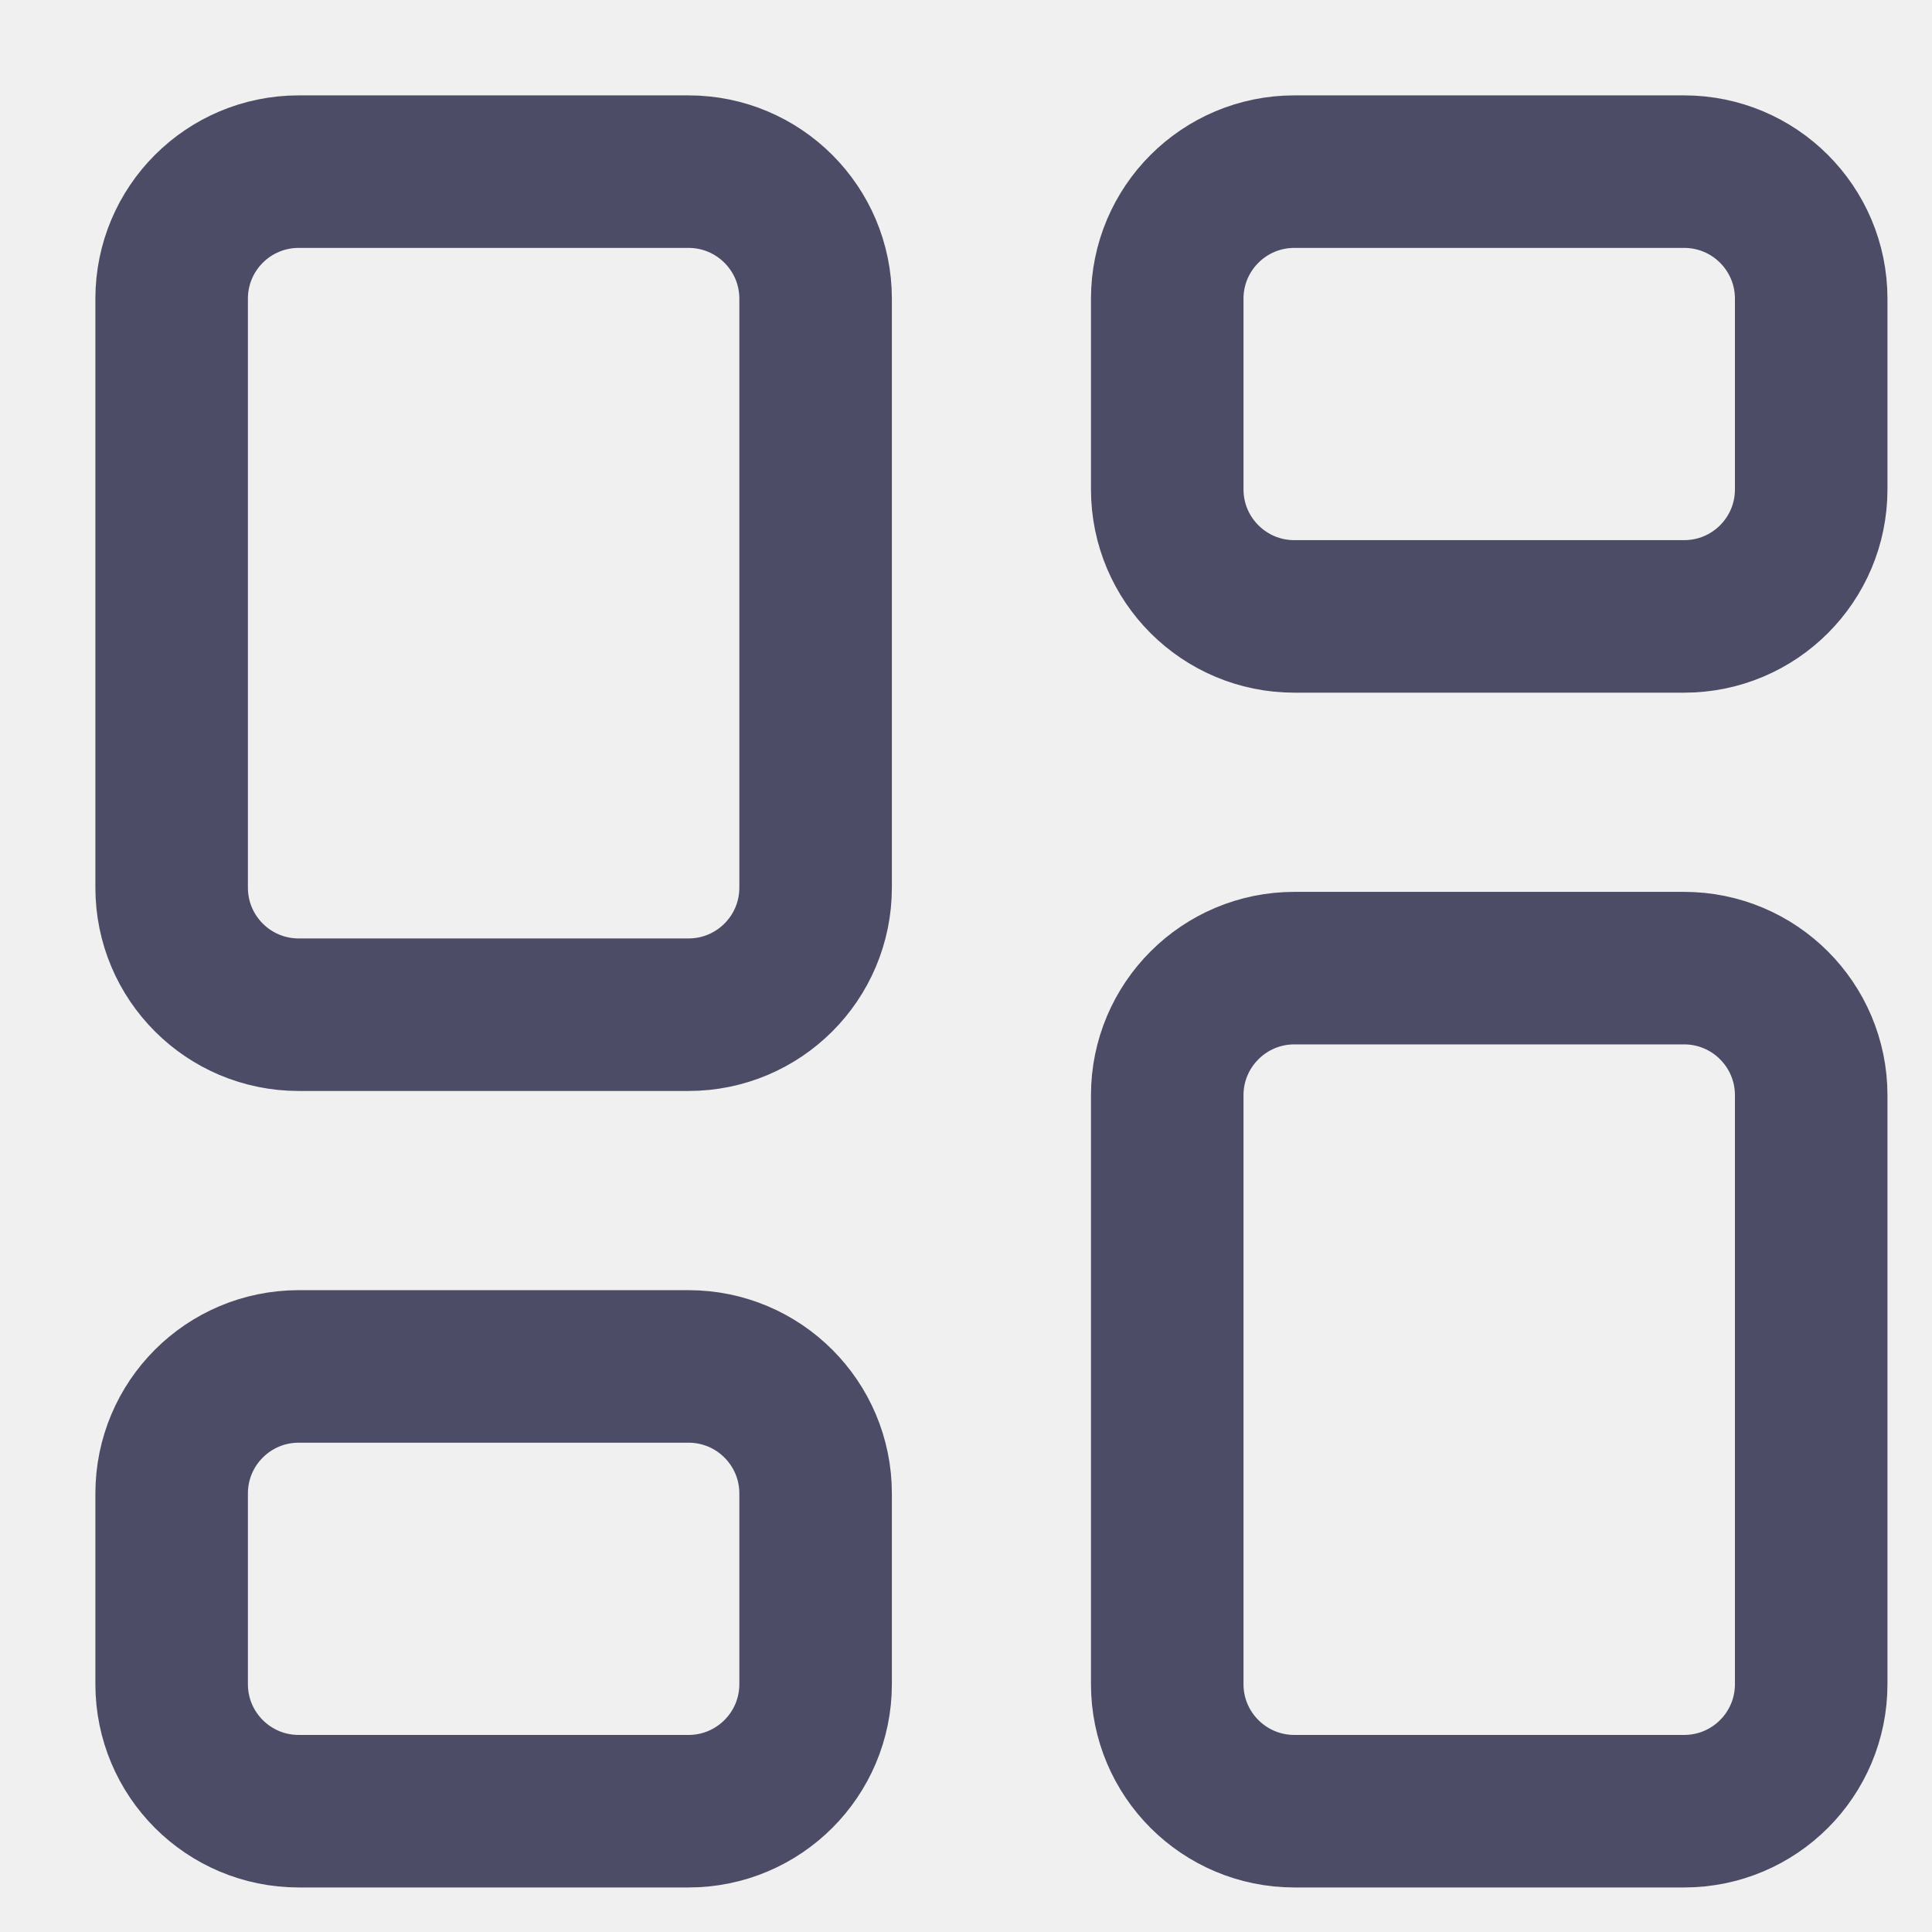
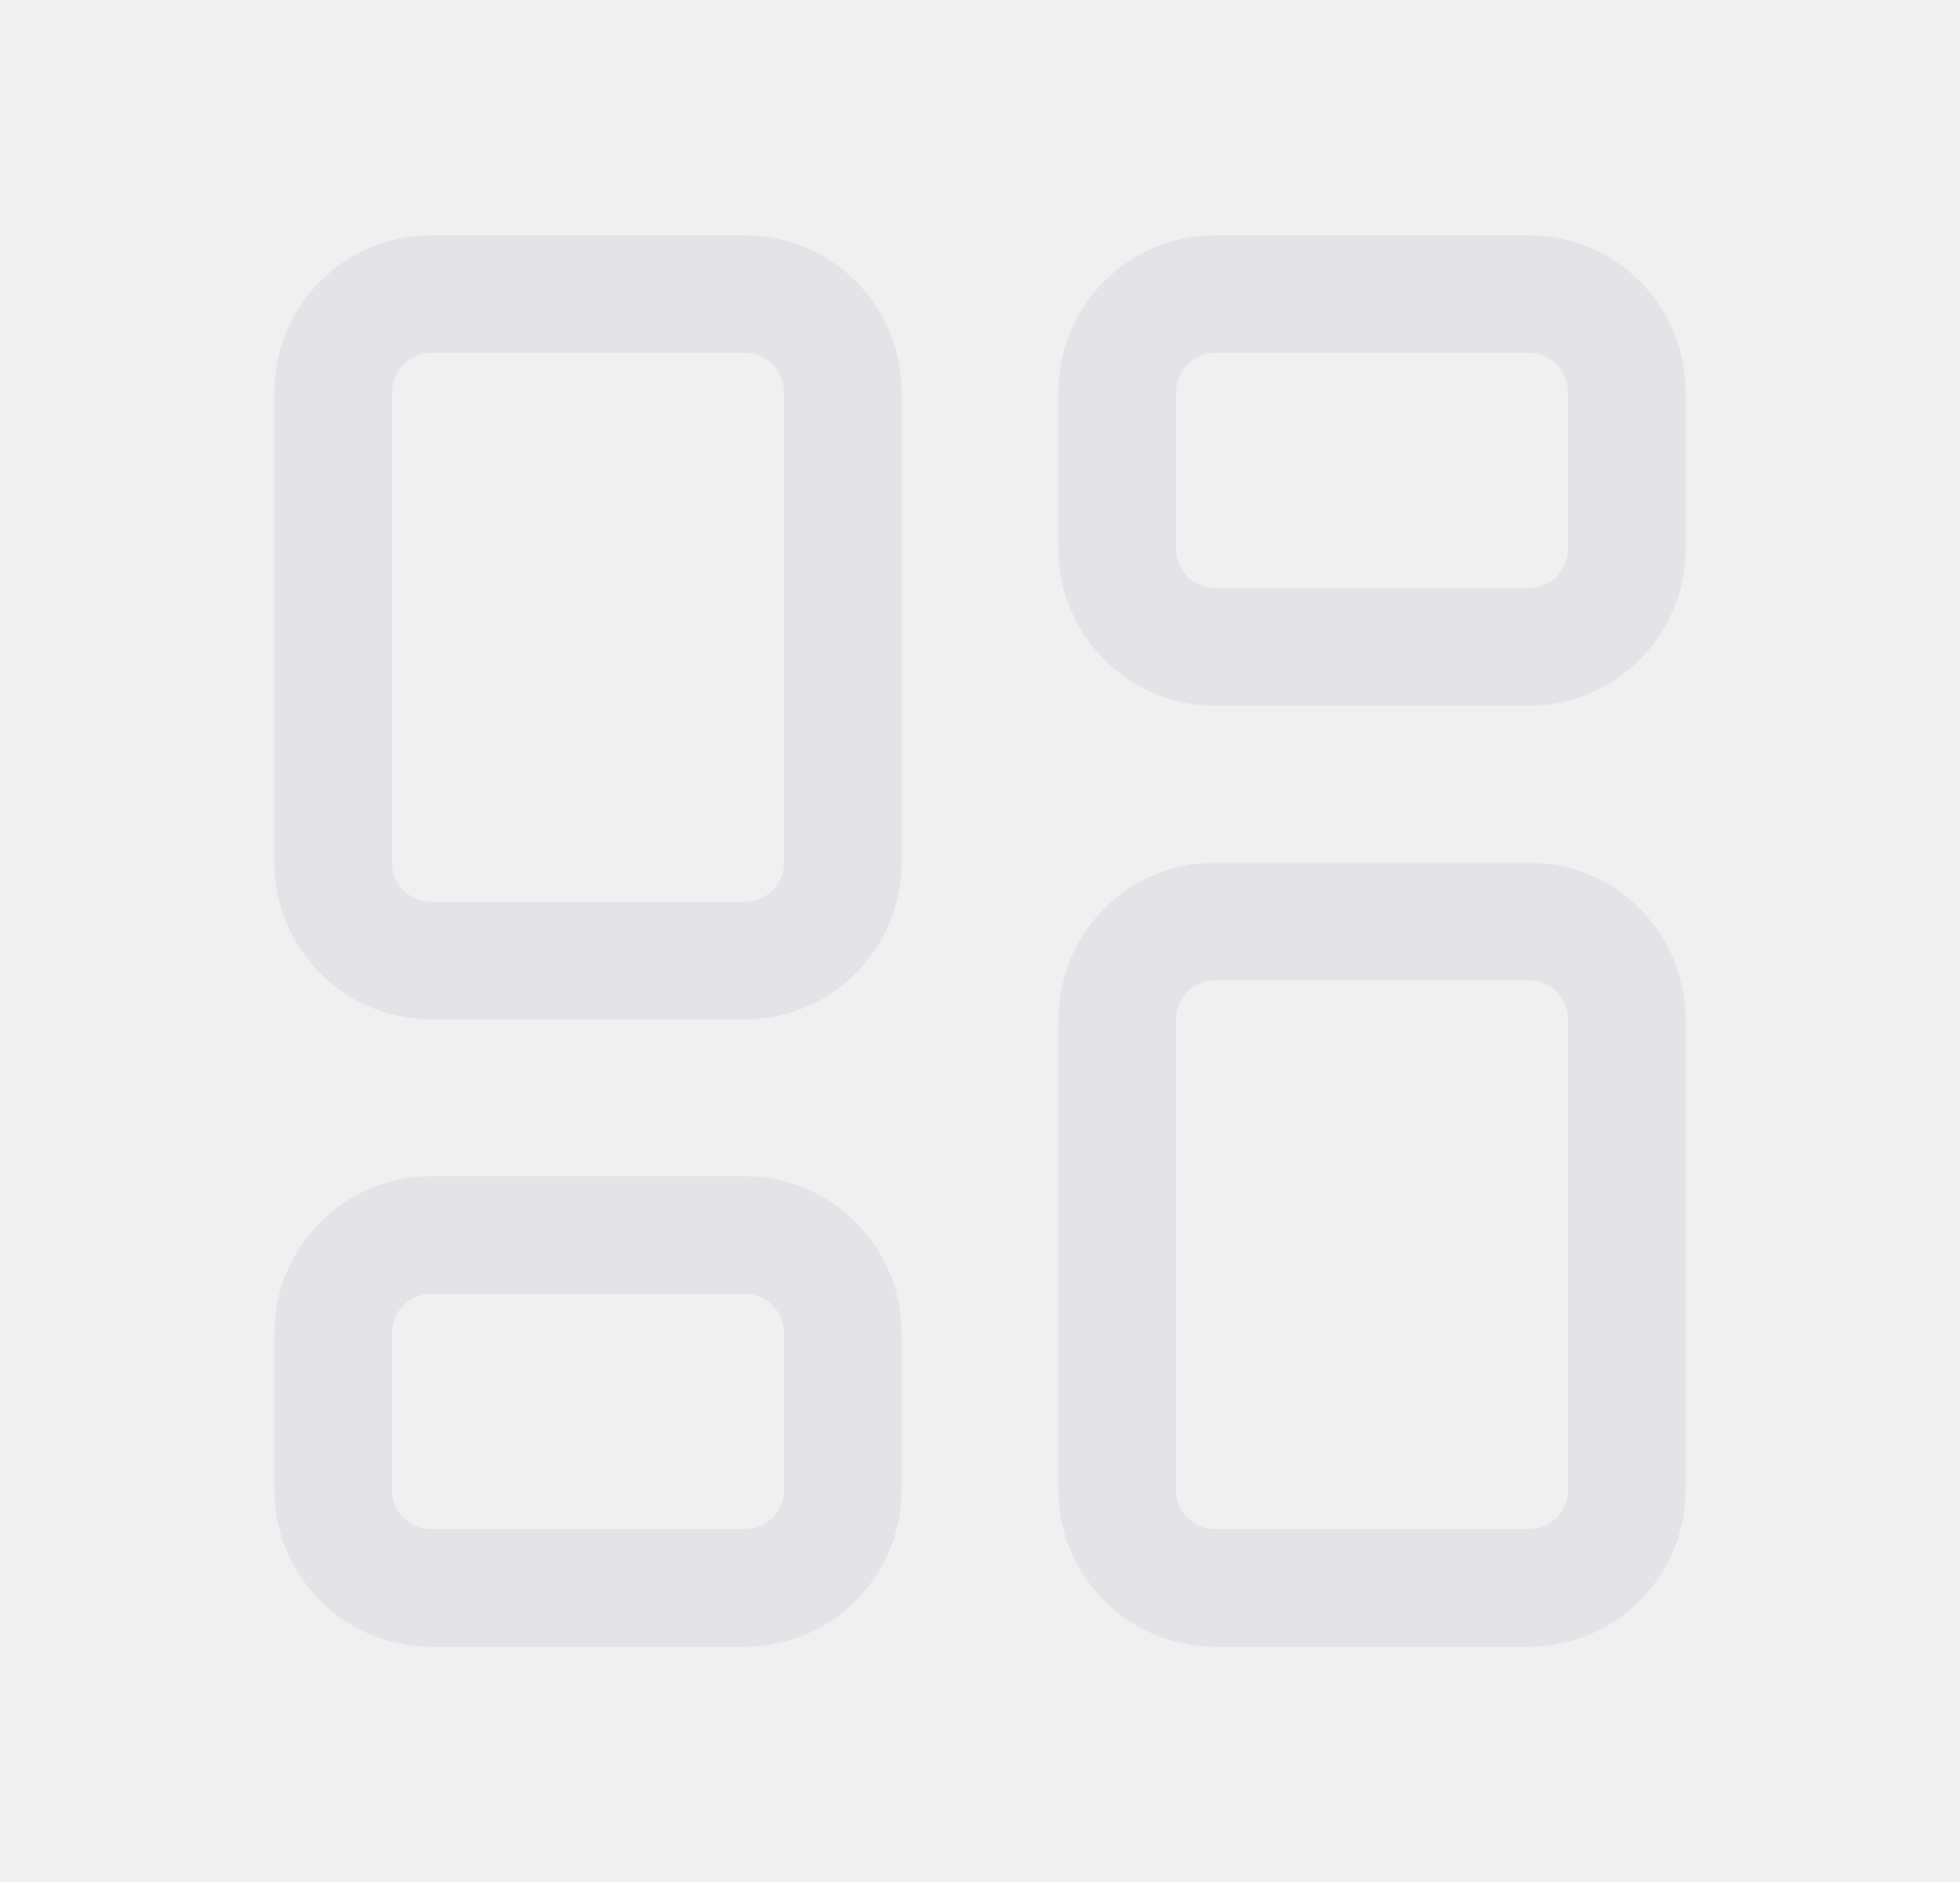
- <svg xmlns="http://www.w3.org/2000/svg" width="19" height="19" viewBox="0 0 19 19" fill="none">
-   <path d="M2.938 9.979C2.247 9.979 1.688 9.42 1.688 8.729V2.938C1.688 2.247 2.247 1.688 2.938 1.688H6.771C7.461 1.688 8.021 2.247 8.021 2.938V8.729C8.021 9.42 7.461 9.979 6.771 9.979H2.938ZM2.938 17.812C2.247 17.812 1.688 17.253 1.688 16.562V14.688C1.688 13.997 2.247 13.438 2.938 13.438H6.771C7.461 13.438 8.021 13.997 8.021 14.688V16.562C8.021 17.253 7.461 17.812 6.771 17.812H2.938ZM12.729 17.812C12.039 17.812 11.479 17.253 11.479 16.562V10.771C11.479 10.081 12.039 9.521 12.729 9.521H16.562C17.253 9.521 17.812 10.081 17.812 10.771V16.562C17.812 17.253 17.253 17.812 16.562 17.812H12.729ZM11.479 2.938C11.479 2.247 12.039 1.688 12.729 1.688H16.562C17.253 1.688 17.812 2.247 17.812 2.938V4.812C17.812 5.503 17.253 6.062 16.562 6.062H12.729C12.039 6.062 11.479 5.503 11.479 4.812V2.938Z" stroke="#4C4C67" stroke-width="1.5" />
+ <svg xmlns="http://www.w3.org/2000/svg" width="25" height="24" viewBox="0 0 25 24" fill="none">
+   <g clip-path="url(#clip0_2226_6177)">
+     <path d="M9.5 12.25H5.5C4.81 12.25 4.25 11.69 4.25 11V5C4.25 4.31 4.81 3.75 5.5 3.75H9.5C10.19 3.75 10.75 4.31 10.75 5V11C10.75 11.69 10.19 12.25 9.5 12.25ZM9.5 20.25H5.5C4.81 20.25 4.25 19.69 4.25 19V17C4.25 16.31 4.81 15.75 5.5 15.75H9.5C10.19 15.75 10.75 16.31 10.75 17V19C10.75 19.69 10.19 20.25 9.5 20.25ZM19.5 20.25H15.5C14.81 20.25 14.25 19.69 14.25 19V13C14.25 12.31 14.81 11.75 15.5 11.75H19.5C20.19 11.75 20.75 12.31 20.75 13V19C20.75 19.69 20.19 20.25 19.5 20.25ZM14.25 7V5C14.25 4.31 14.81 3.75 15.5 3.75H19.5C20.19 3.75 20.75 4.31 20.75 5V7C20.75 7.69 20.19 8.25 19.5 8.25H15.5C14.81 8.25 14.25 7.69 14.25 7Z" stroke="#E4E3E7" stroke-width="1.5" />
+   </g>
+   <defs>
+     <clipPath id="clip0_2226_6177">
+       <rect width="24" height="24" fill="white" transform="translate(0.5)" />
+     </clipPath>
+   </defs>
</svg>
